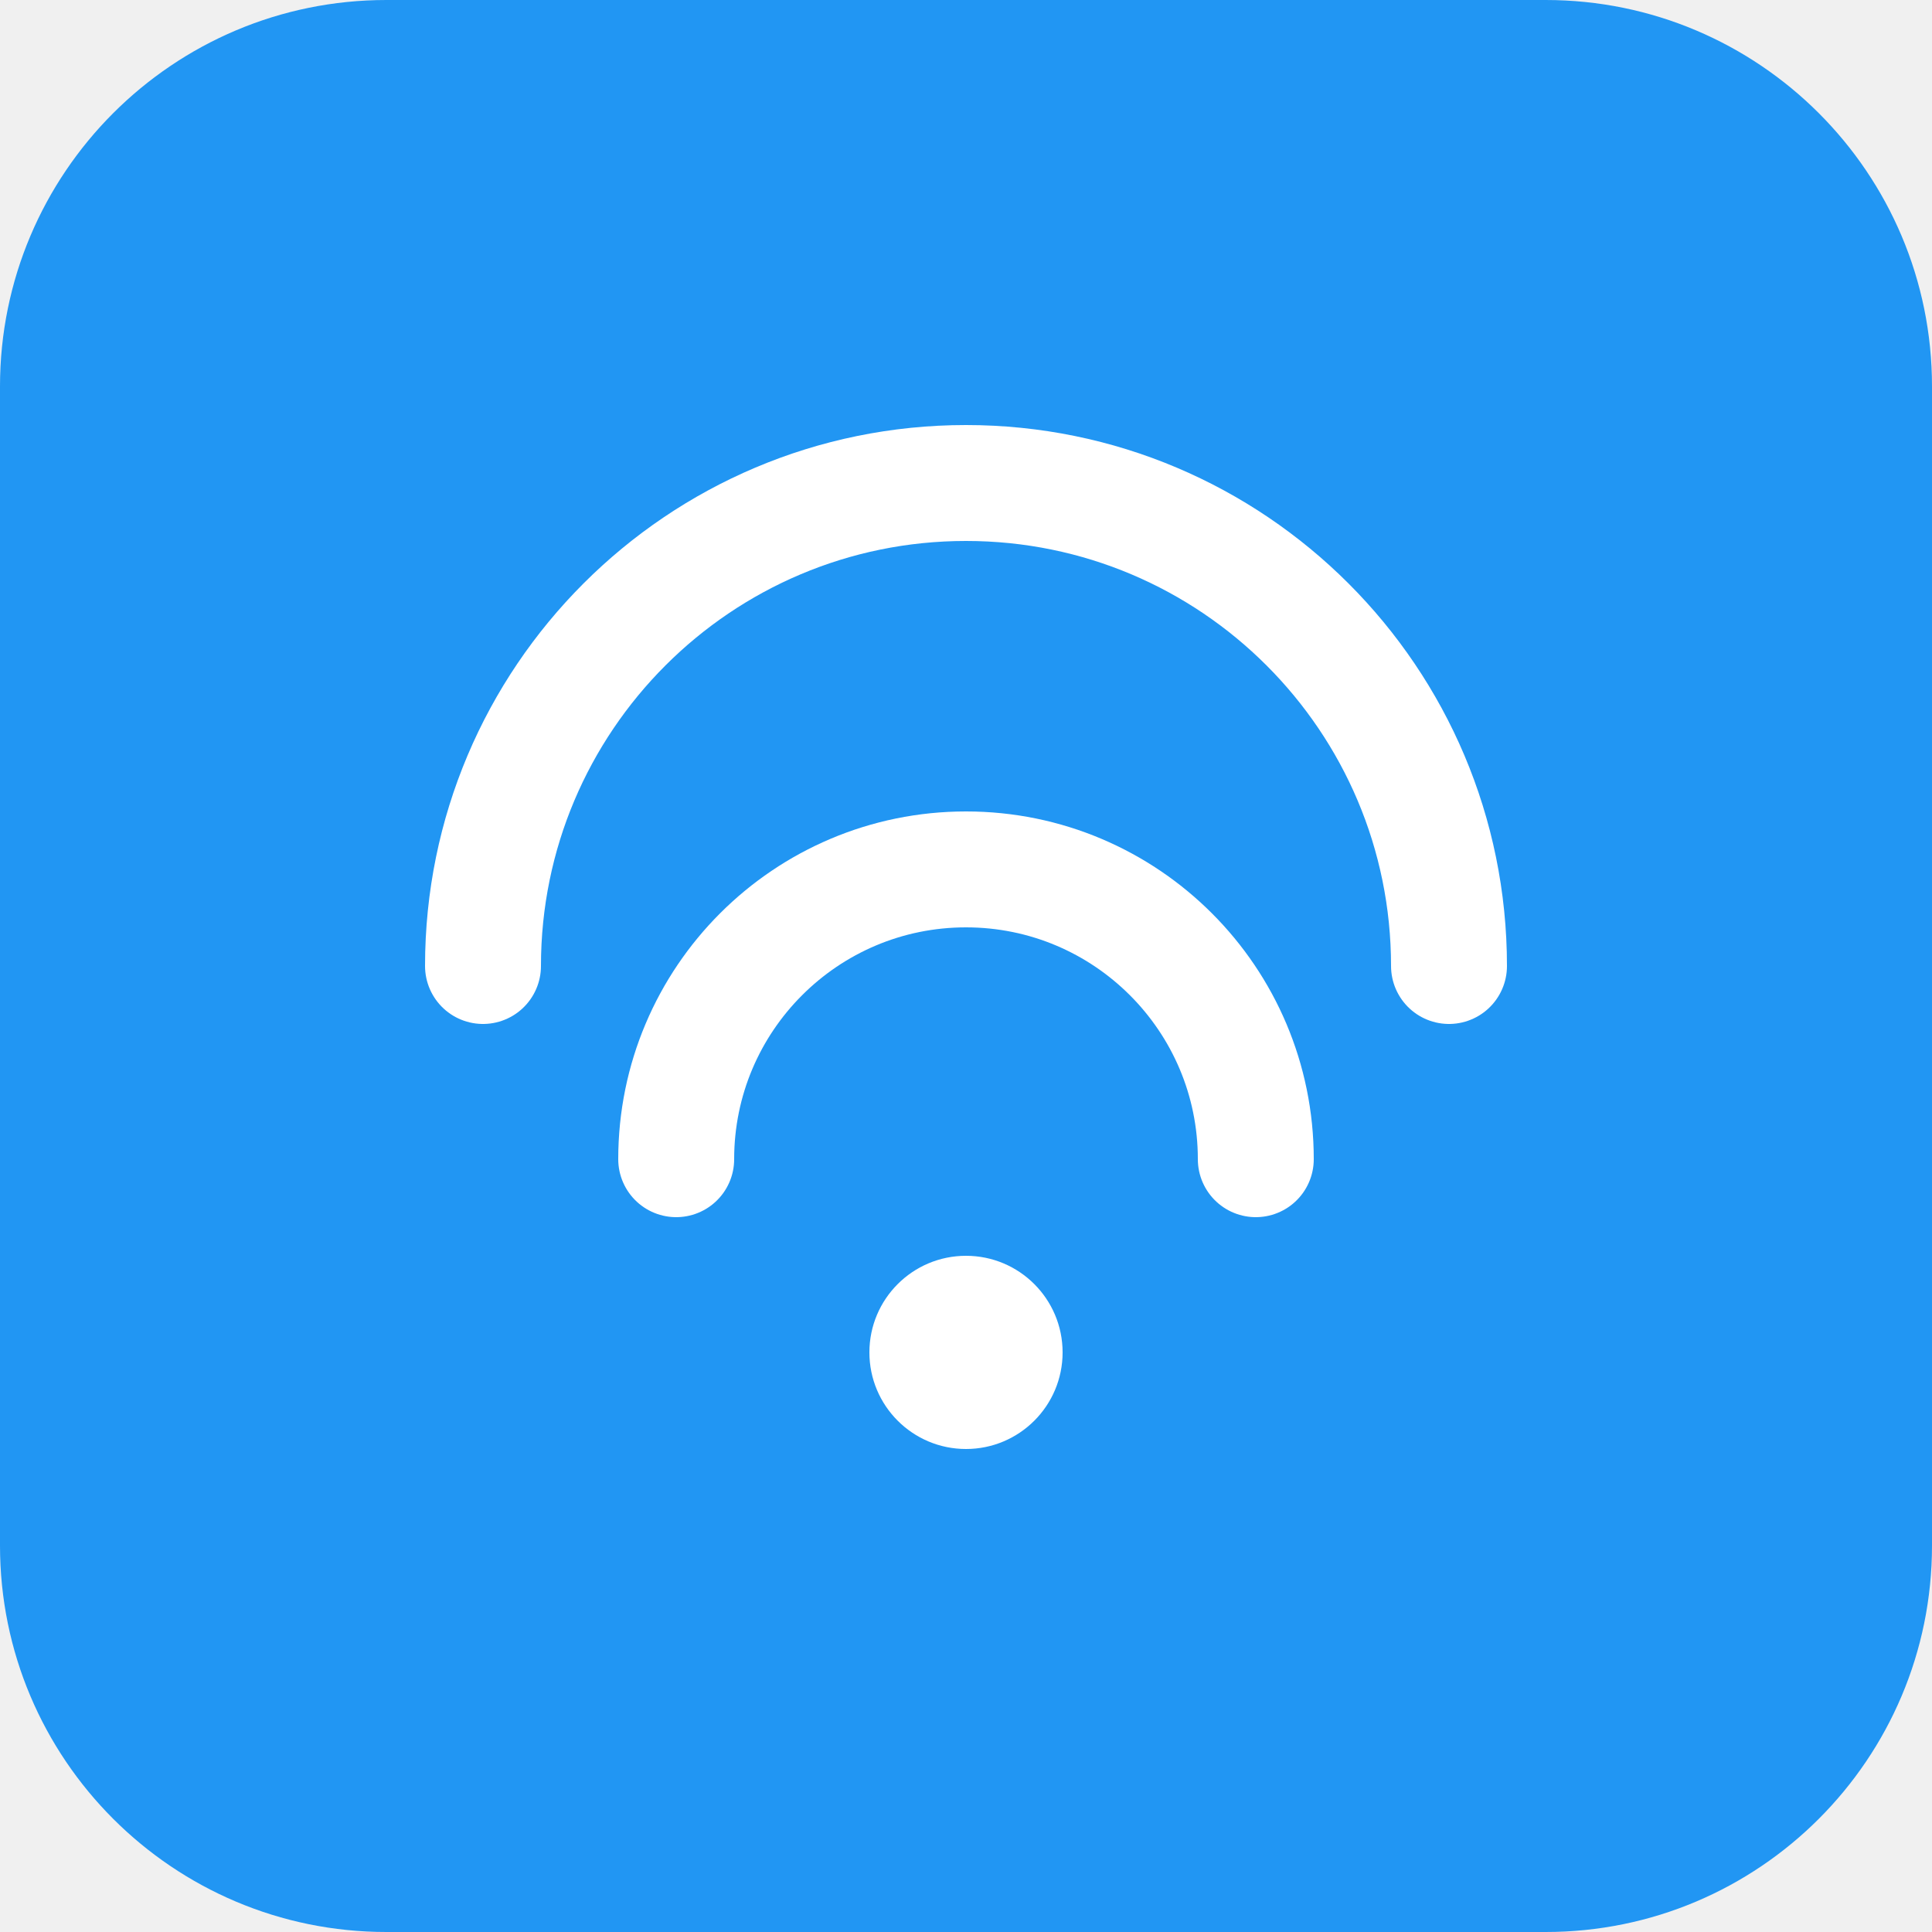
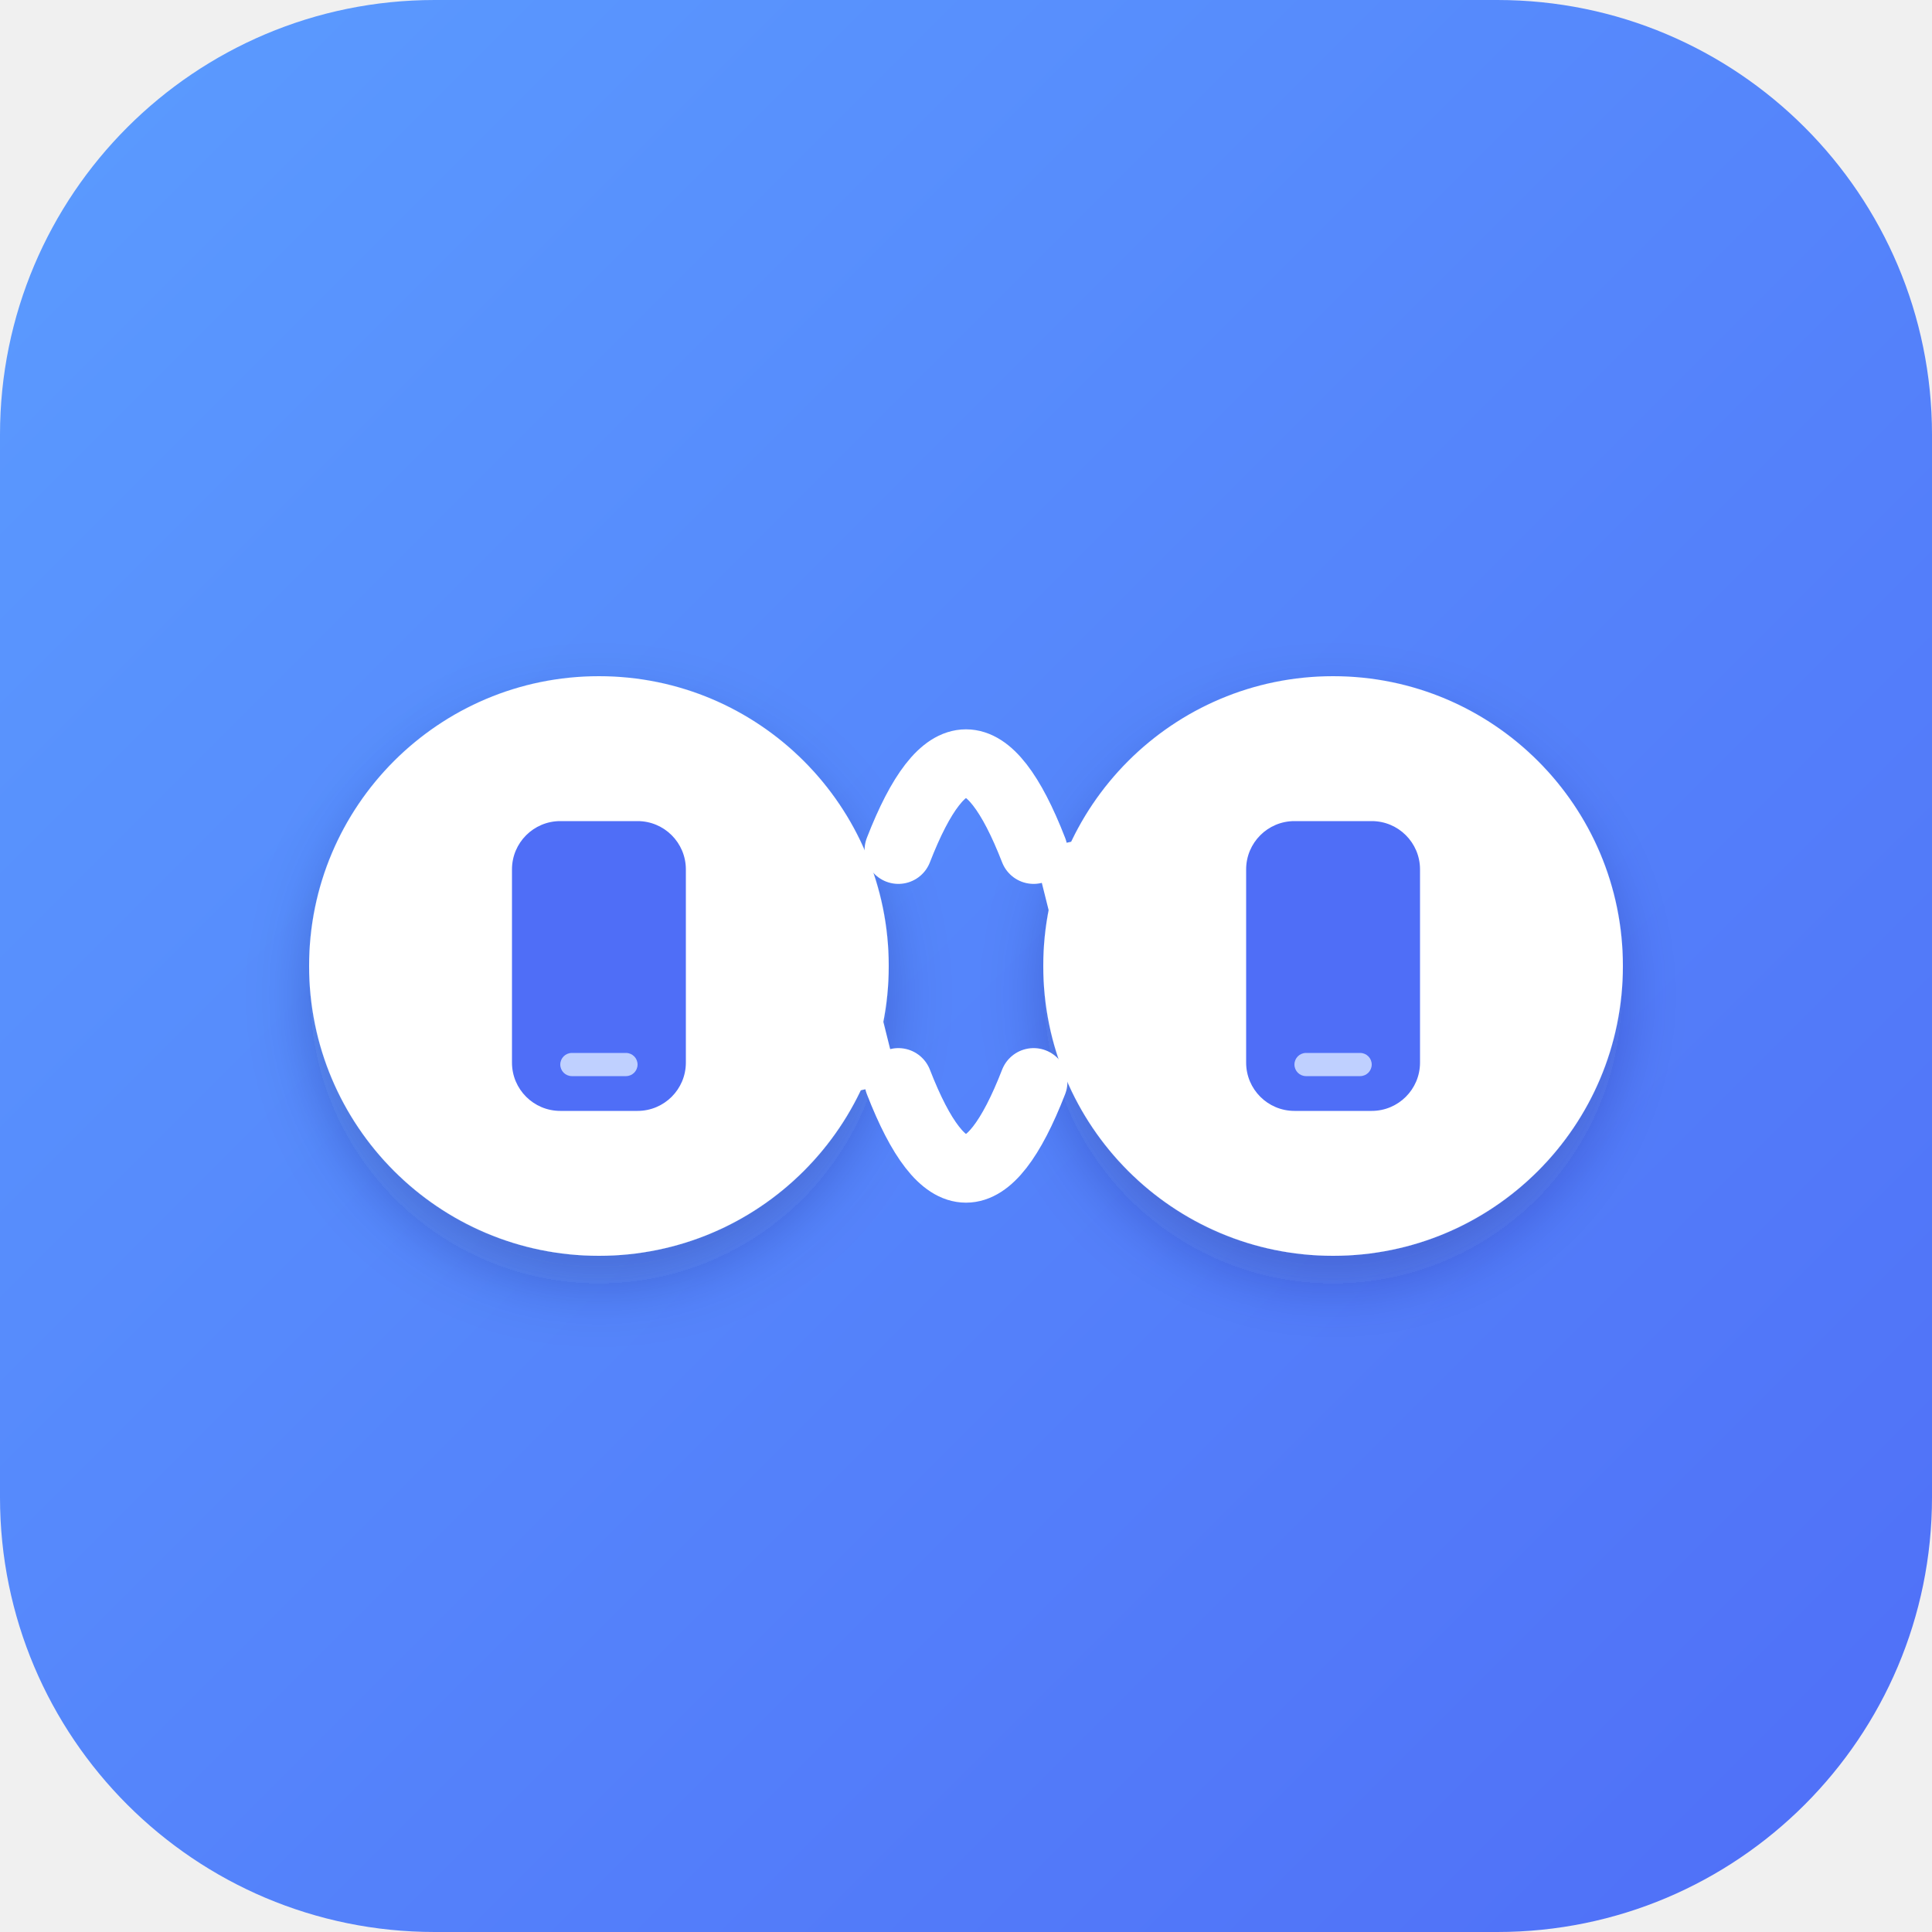
<svg xmlns="http://www.w3.org/2000/svg" width="200" height="200" viewBox="0 0 200 200">
-   <rect width="200" height="200" rx="40" fill="#2196F3" />
-   <path d="M50 100 A50 50 0 0 1 150 100" fill="none" stroke="#FFFFFF" stroke-width="12" stroke-linecap="round" />
-   <path d="M70 120 A30 30 0 0 1 130 120" fill="none" stroke="#FFFFFF" stroke-width="12" stroke-linecap="round" />
-   <circle cx="100" cy="140" r="10" fill="#FFFFFF" />
+   <defs>
+     <linearGradient id="bgGrad" x1="0%" y1="0%" x2="100%" y2="100%">
+       <stop offset="0%" stop-color="#5B9CFF" />
+       <stop offset="100%" stop-color="#4F6EF7" />
+     </linearGradient>
+     <filter id="softShadow" x="-50%" y="-50%" width="200%" height="200%">
+       <feDropShadow dx="0" dy="3" stdDeviation="3" flood-color="#1A2B6B" flood-opacity="0.25" />
+     </filter>
+   </defs>
+   <rect width="200" height="200" rx="45" fill="url(#bgGrad)" />
+   <g filter="url(#softShadow)">
+     <circle cx="62" cy="100" r="30" fill="#FFFFFF" />
+     <rect x="53" y="85" width="18" height="30" rx="5" fill="#4F6EF7" />
+     <rect x="58" y="109" width="8" height="2.4" rx="1.2" fill="#BFD0FF" />
+     <circle cx="138" cy="100" r="30" fill="#FFFFFF" />
+     <rect x="129" y="85" width="18" height="30" rx="5" fill="#4F6EF7" />
+     <rect x="134" y="109" width="8" height="2.4" rx="1.2" fill="#BFD0FF" />
+   </g>
+   <path d="M 93,88 Q 100,70 107,88" fill="none" stroke="#FFFFFF" stroke-width="7" stroke-linecap="round" />
+   <polygon points="107,88 116,86 109,96" fill="#FFFFFF" />
+   <path d="M 107,112 Q 100,130 93,112" fill="none" stroke="#FFFFFF" stroke-width="7" stroke-linecap="round" />
+   <polygon points="93,112 84,114 91,104" fill="#FFFFFF" />
</svg>
